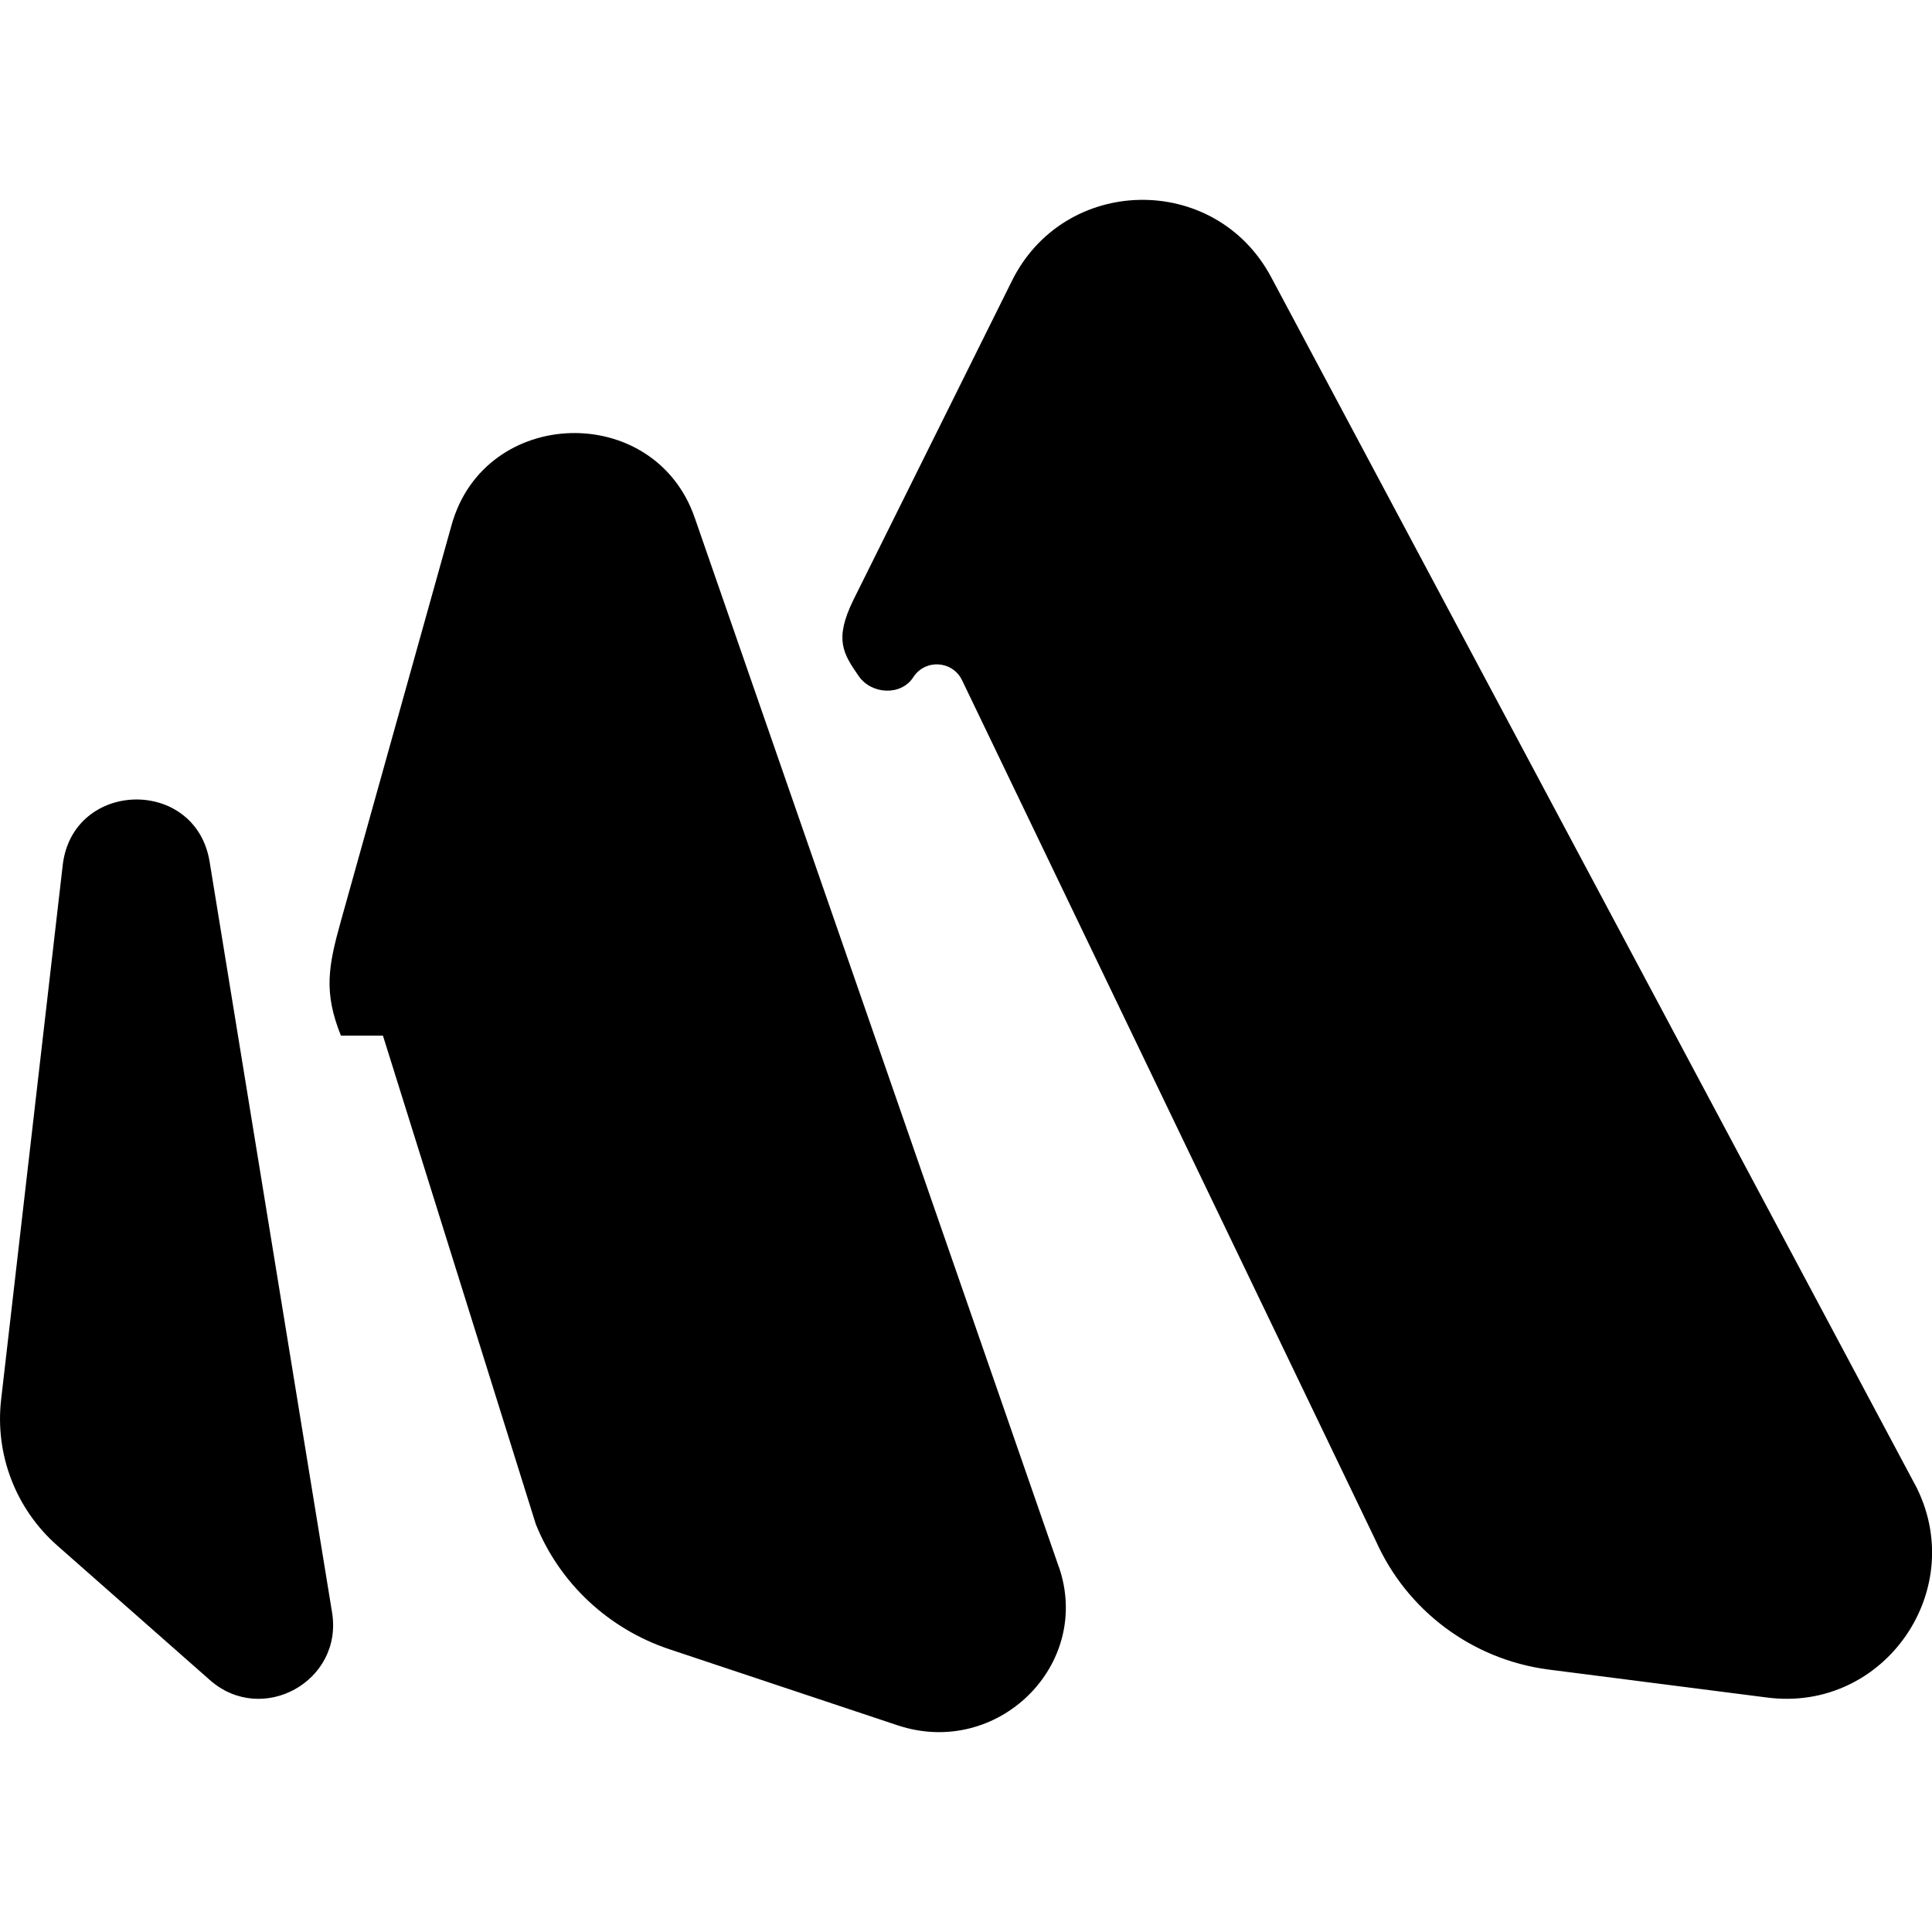
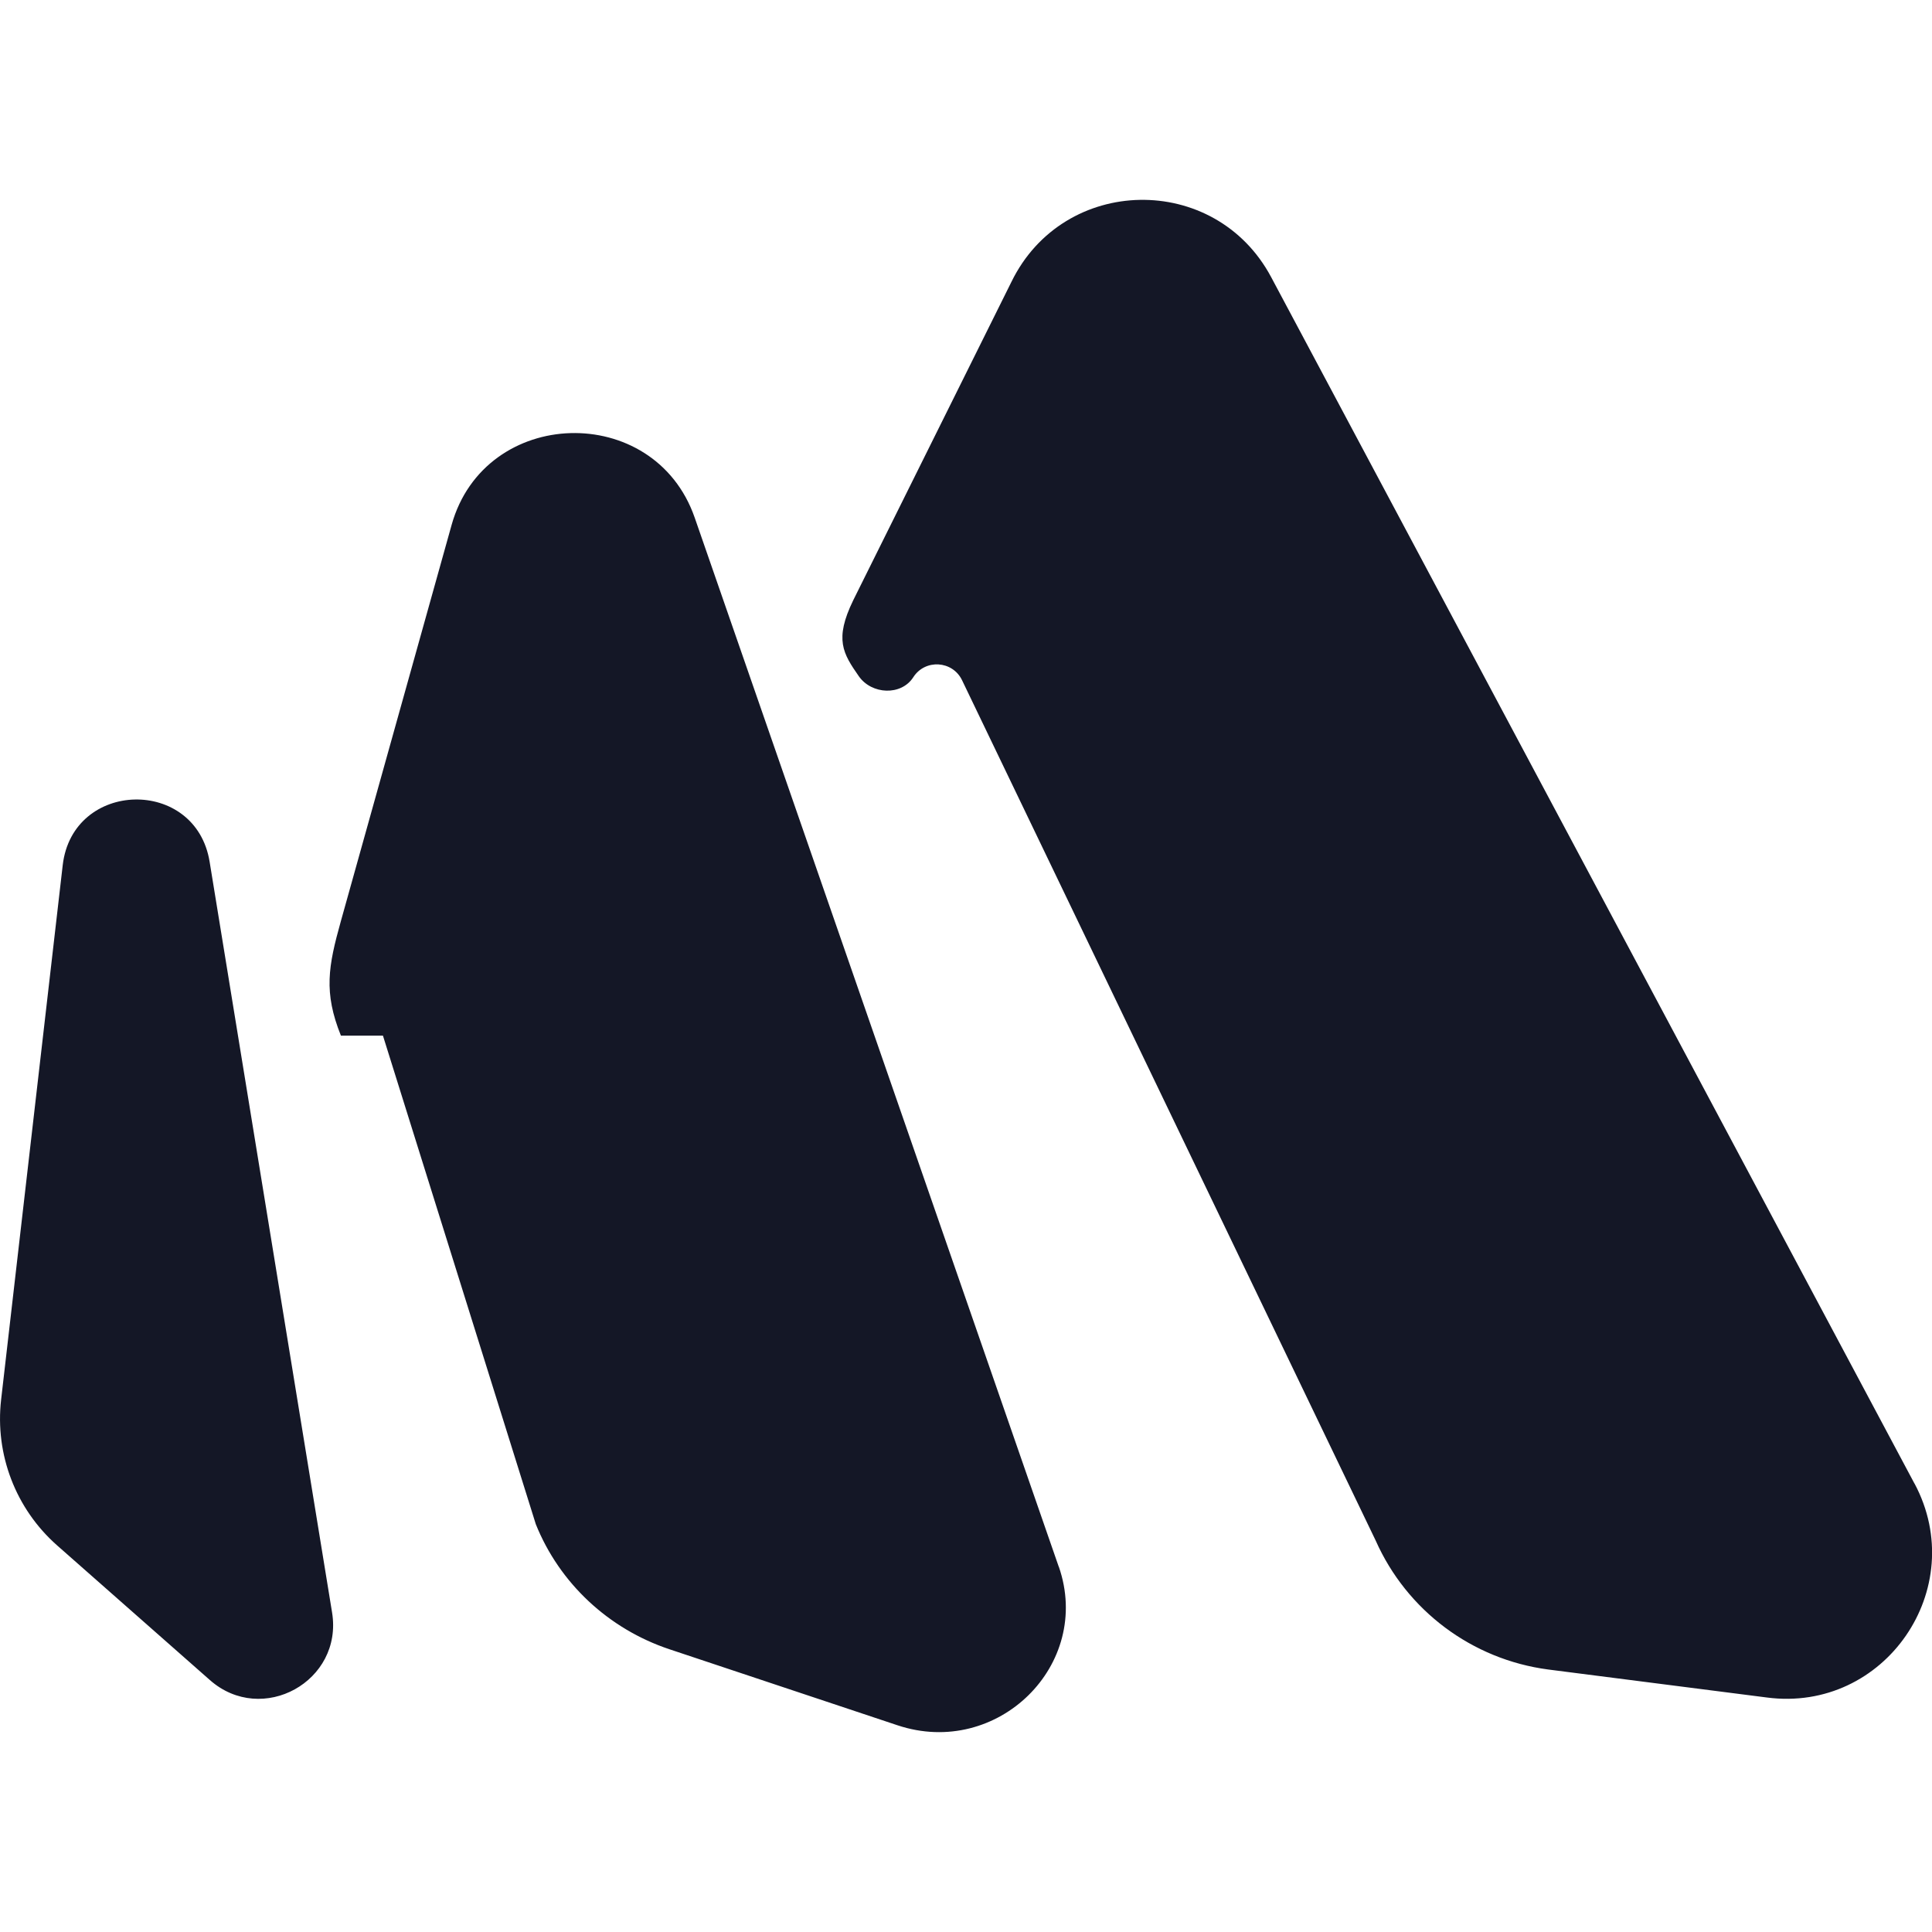
- <svg xmlns="http://www.w3.org/2000/svg" fill="#000000" role="img" viewBox="0 0 24 24">
+ <svg xmlns="http://www.w3.org/2000/svg" fill="#141726" role="img" viewBox="0 0 24 24">
  <path d="m.779 10.748-.765 6.638a2.096 2.096 0 0 0 .696 1.812l1.897 1.672c.649.573 1.658.015 1.518-.84L2.604 10.705c-.172-1.056-1.702-1.02-1.825.043Zm12.373 8.714L8.63 6.431c-.502-1.447-2.608-1.385-3.02.09l-1.376 4.923c-.156.559-.216.882.001 1.421h.522l1.899 6.069c.294.732.902 1.301 1.661 1.554l2.832.944c1.242.414 2.427-.751 2.004-1.97zm10.63-1.033L15.791 3.443c-.697-1.307-2.578-1.273-3.227.059l-1.965 3.955c-.237.487-.127.661.07.944.159.227.526.245.676.012.147-.229.488-.208.606.037l5.138 10.687a2.735 2.735 0 0 0 2.142 1.602l2.718.348c1.463.192 2.53-1.354 1.834-2.658z" />
</svg>
